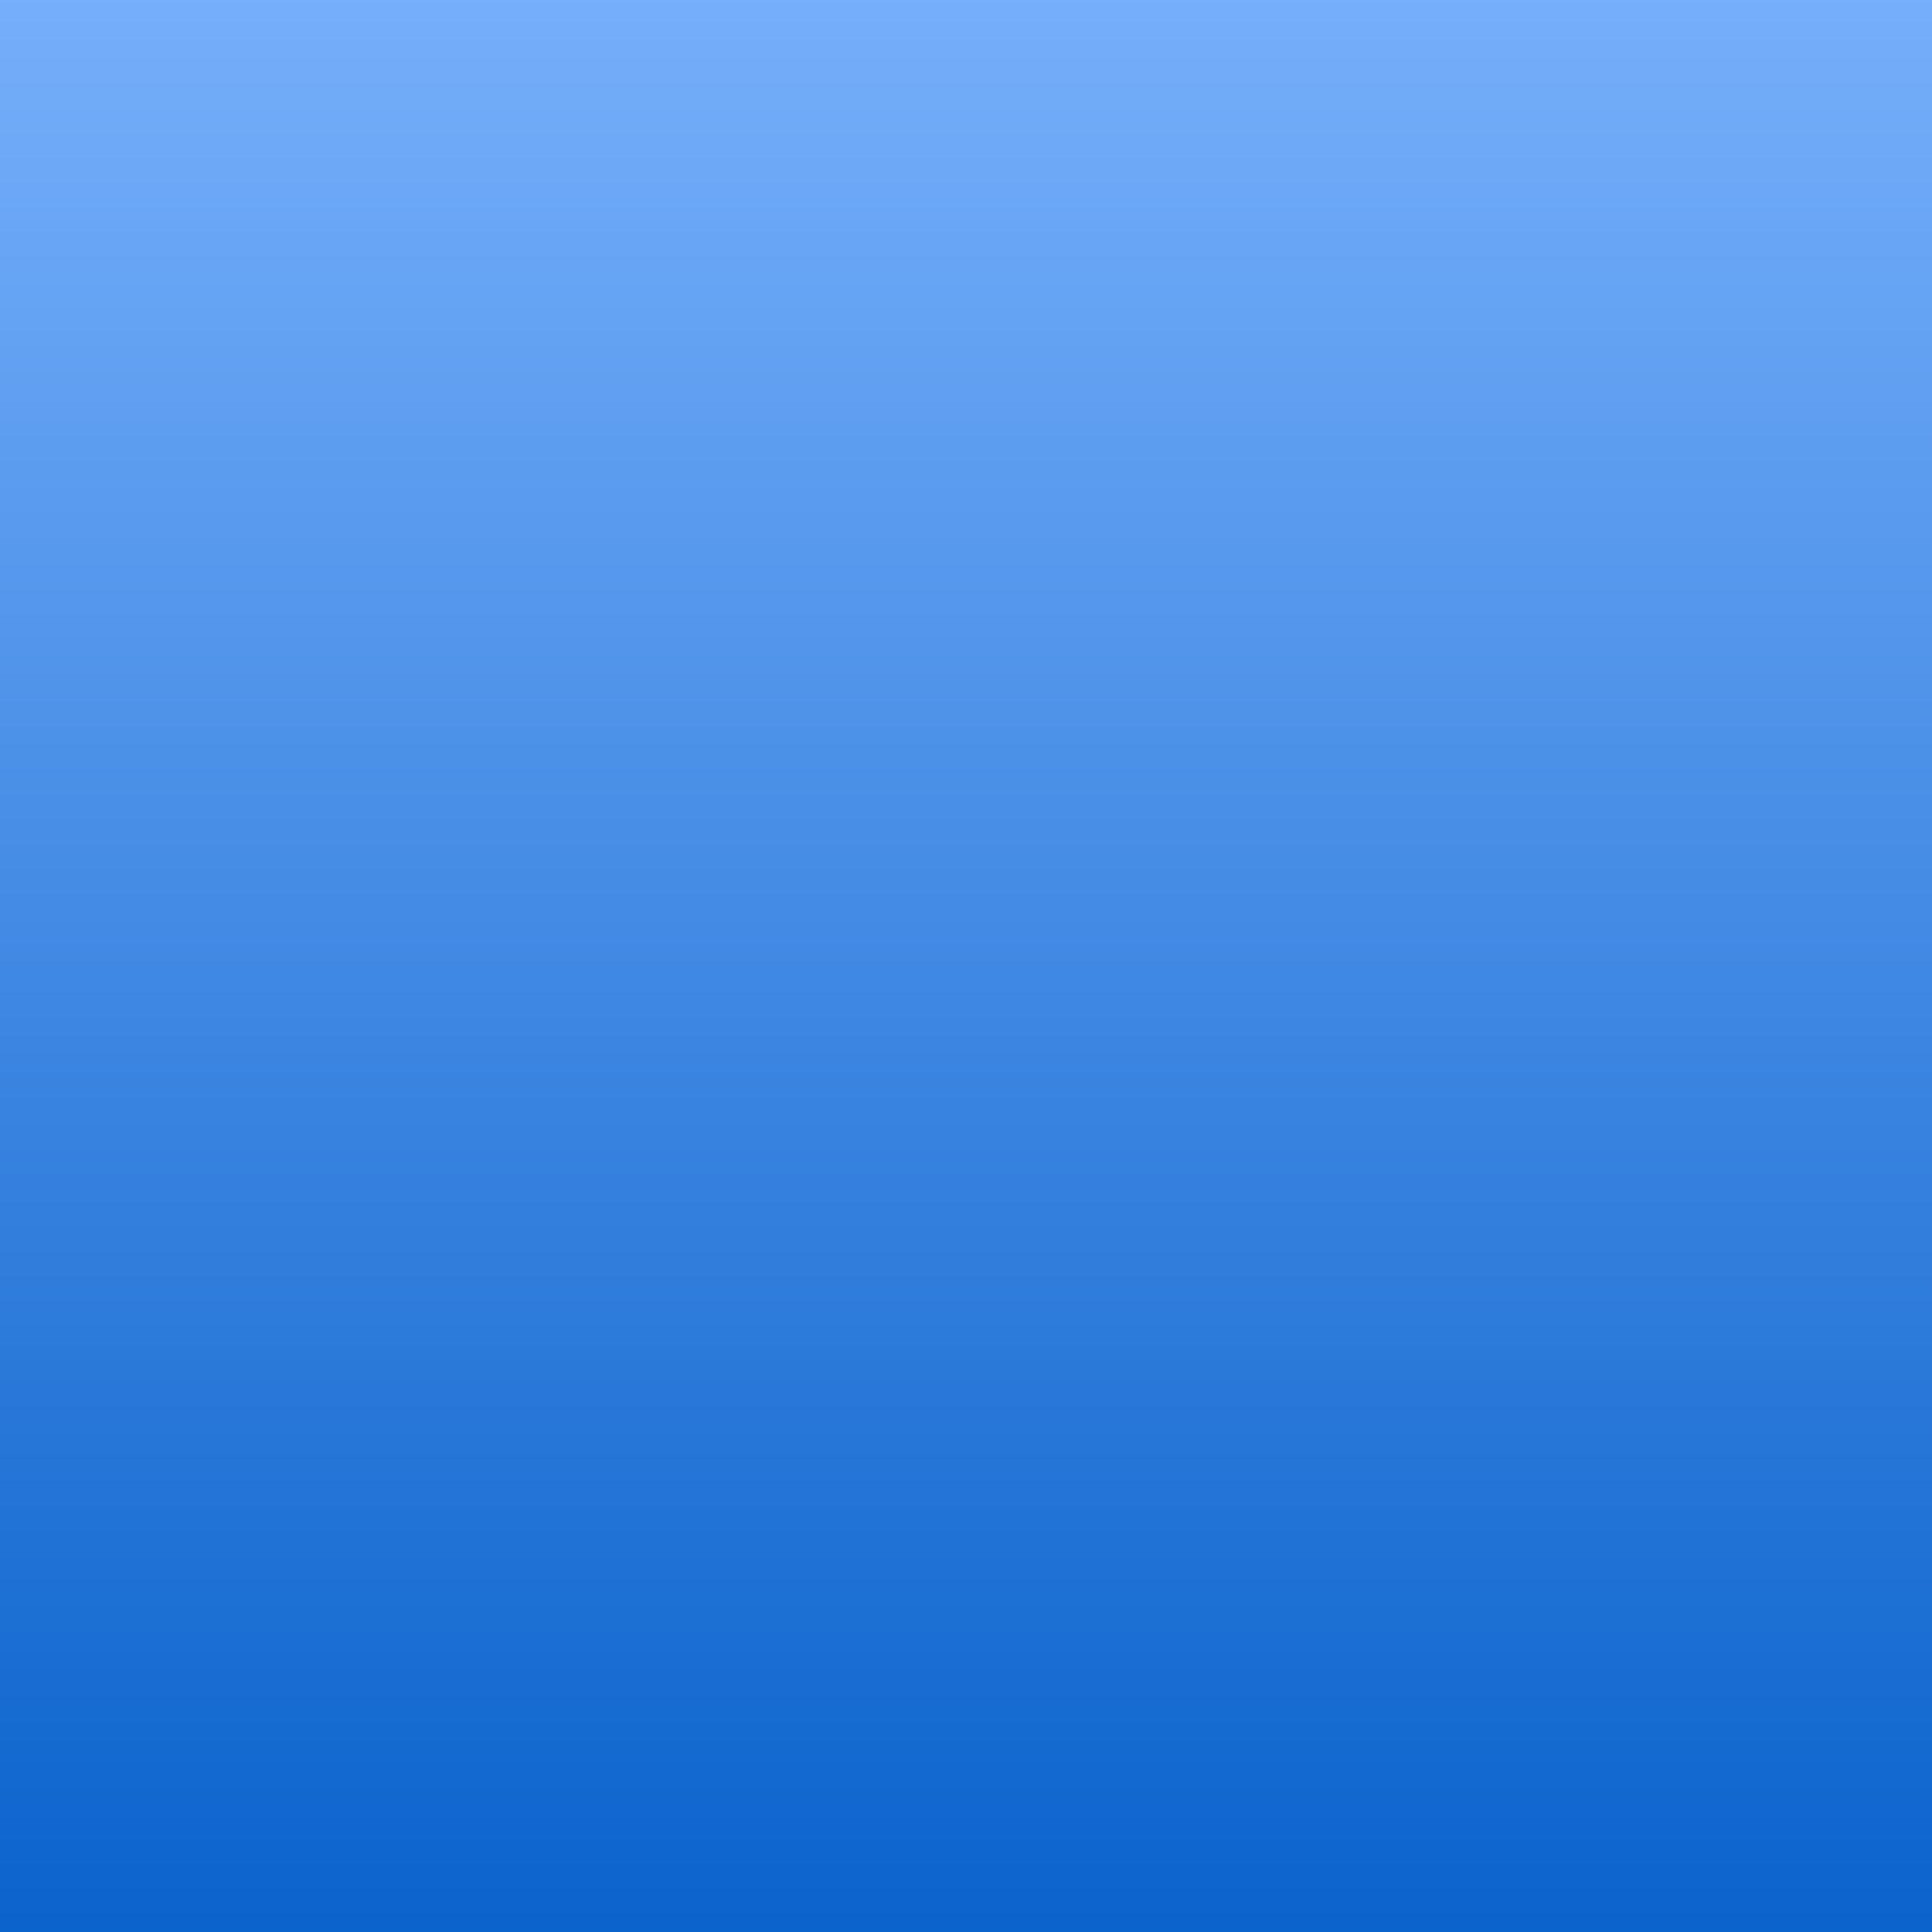
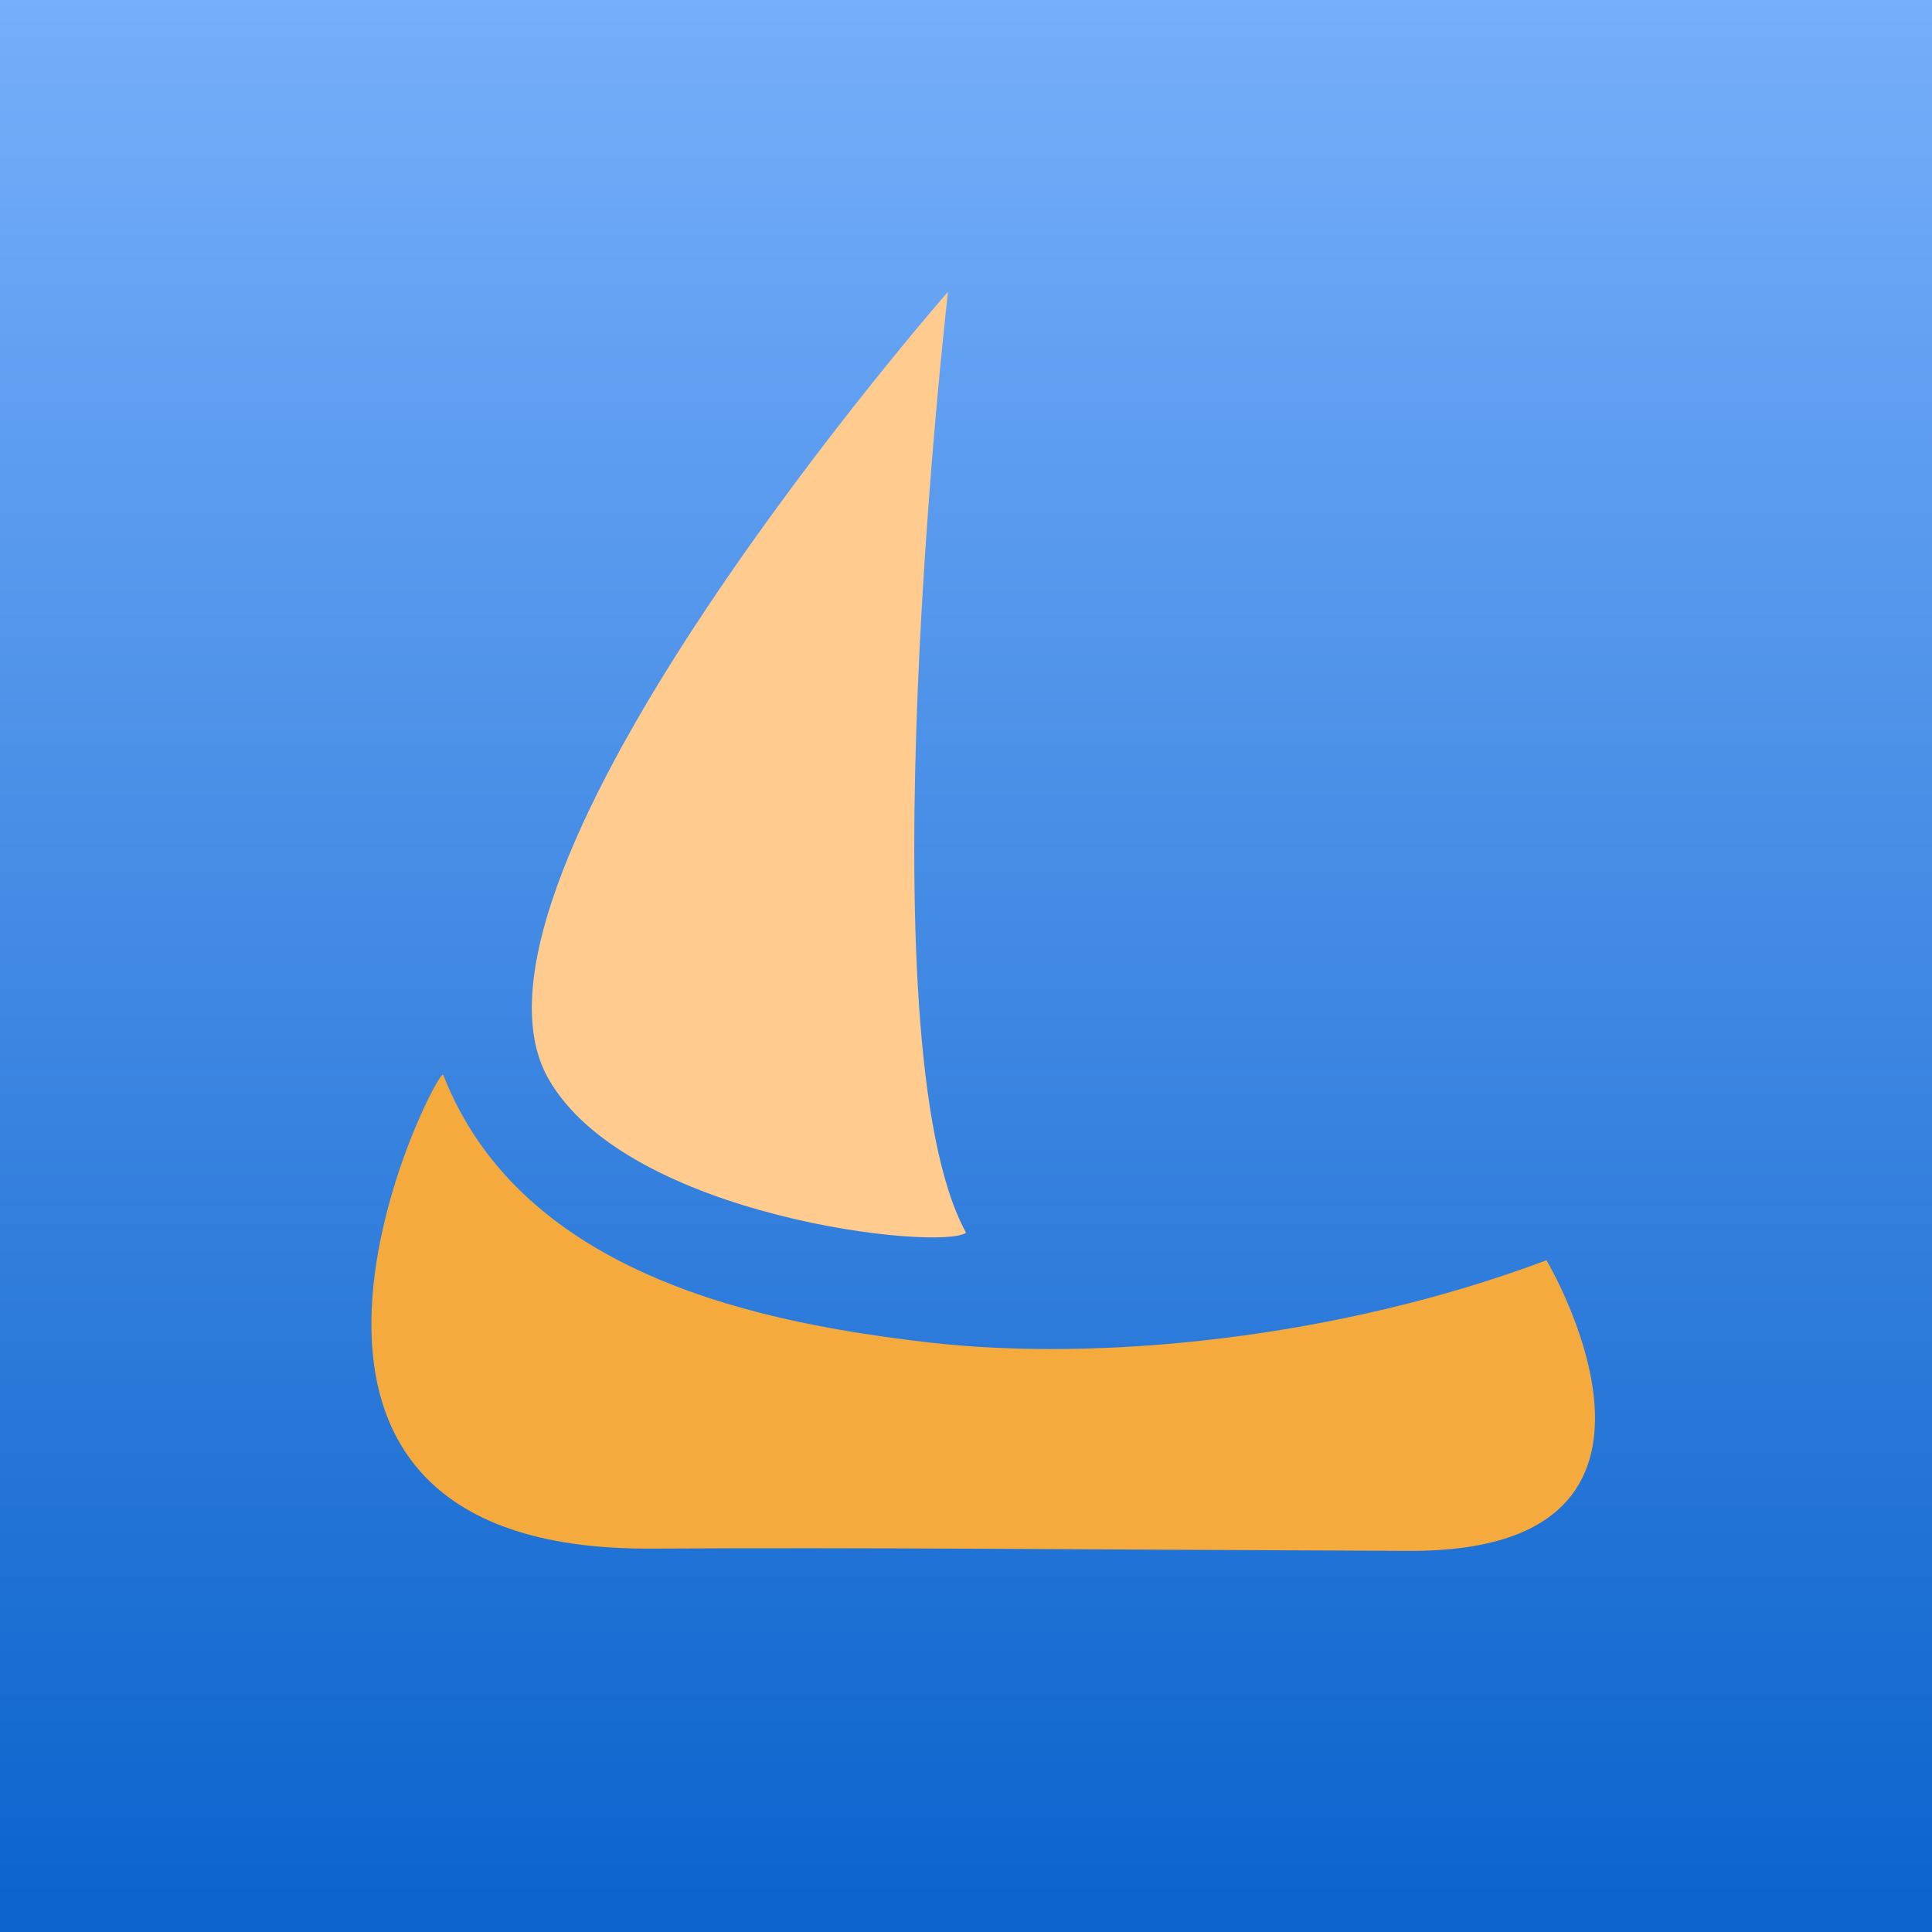
<svg xmlns="http://www.w3.org/2000/svg" xmlns:xlink="http://www.w3.org/1999/xlink" width="210mm" height="210mm" viewBox="0 0 210 210" version="1.1" id="svg1">
  <defs id="defs1">
    <linearGradient id="linearGradient3">
      <stop style="stop-color:#80b6ff;stop-opacity:1;" offset="0" id="stop4" />
      <stop style="stop-color:#005bc7;stop-opacity:1;" offset="1" id="stop3" />
    </linearGradient>
    <linearGradient xlink:href="#linearGradient3" id="linearGradient4" x1="108.342" y1="-37.424" x2="108.342" y2="257.867" gradientUnits="userSpaceOnUse" gradientTransform="matrix(0.8090278,0,0,0.8529015,17.78521,11.5995)" />
  </defs>
-   <g id="g3">
-     <path style="fill:#ffcb8f;fill-opacity:1;stroke-width:0.17" d="m 103.043,31.717 c 0,0 -55.79,63.663 -43.453,85.501 8.566,15.163 42.686,18.786 45.42,16.774 C 93.609,113.283 103.043,31.717 103.043,31.717 Z" id="path2-3" />
-     <path style="fill:#f5aa3d;fill-opacity:1;stroke-width:0.241" d="m 168.095,136.985 c -22.56,8.483 -48.568,11.105 -67.285,8.915 -17.38,-2.034 -44.046,-6.994 -52.633,-29.077 -0.499,-1.284 -27.749,51.781 22.59,51.504 24.305,-0.134 43.551,0.092 82.413,0.247 33.839,0.135 14.915,-31.588 14.915,-31.588 z" id="path3" />
-   </g>
  <rect style="fill:url(#linearGradient4);fill-rule:nonzero;stroke:none;stroke-width:1.632;stroke-opacity:0.733" id="rect3" width="238.899" height="216" x="-14.013" y="-2.392" rx="14.315" ry="52.47" />
  <g id="layer1" />
-   <g id="layer2" />
+   <g id="layer2">
+     <g id="g3">
+       <path style="fill:#ffcb8f;fill-opacity:1;stroke-width:0.17" d="m 103.043,31.717 c 0,0 -55.79,63.663 -43.453,85.501 8.566,15.163 42.686,18.786 45.42,16.774 C 93.609,113.283 103.043,31.717 103.043,31.717 Z" id="path2-3" />
+       <path style="fill:#f5aa3d;fill-opacity:1;stroke-width:0.241" d="m 168.095,136.985 c -22.56,8.483 -48.568,11.105 -67.285,8.915 -17.38,-2.034 -44.046,-6.994 -52.633,-29.077 -0.499,-1.284 -27.749,51.781 22.59,51.504 24.305,-0.134 43.551,0.092 82.413,0.247 33.839,0.135 14.915,-31.588 14.915,-31.588 z" id="path3" />
+     </g>
+   </g>
</svg>
